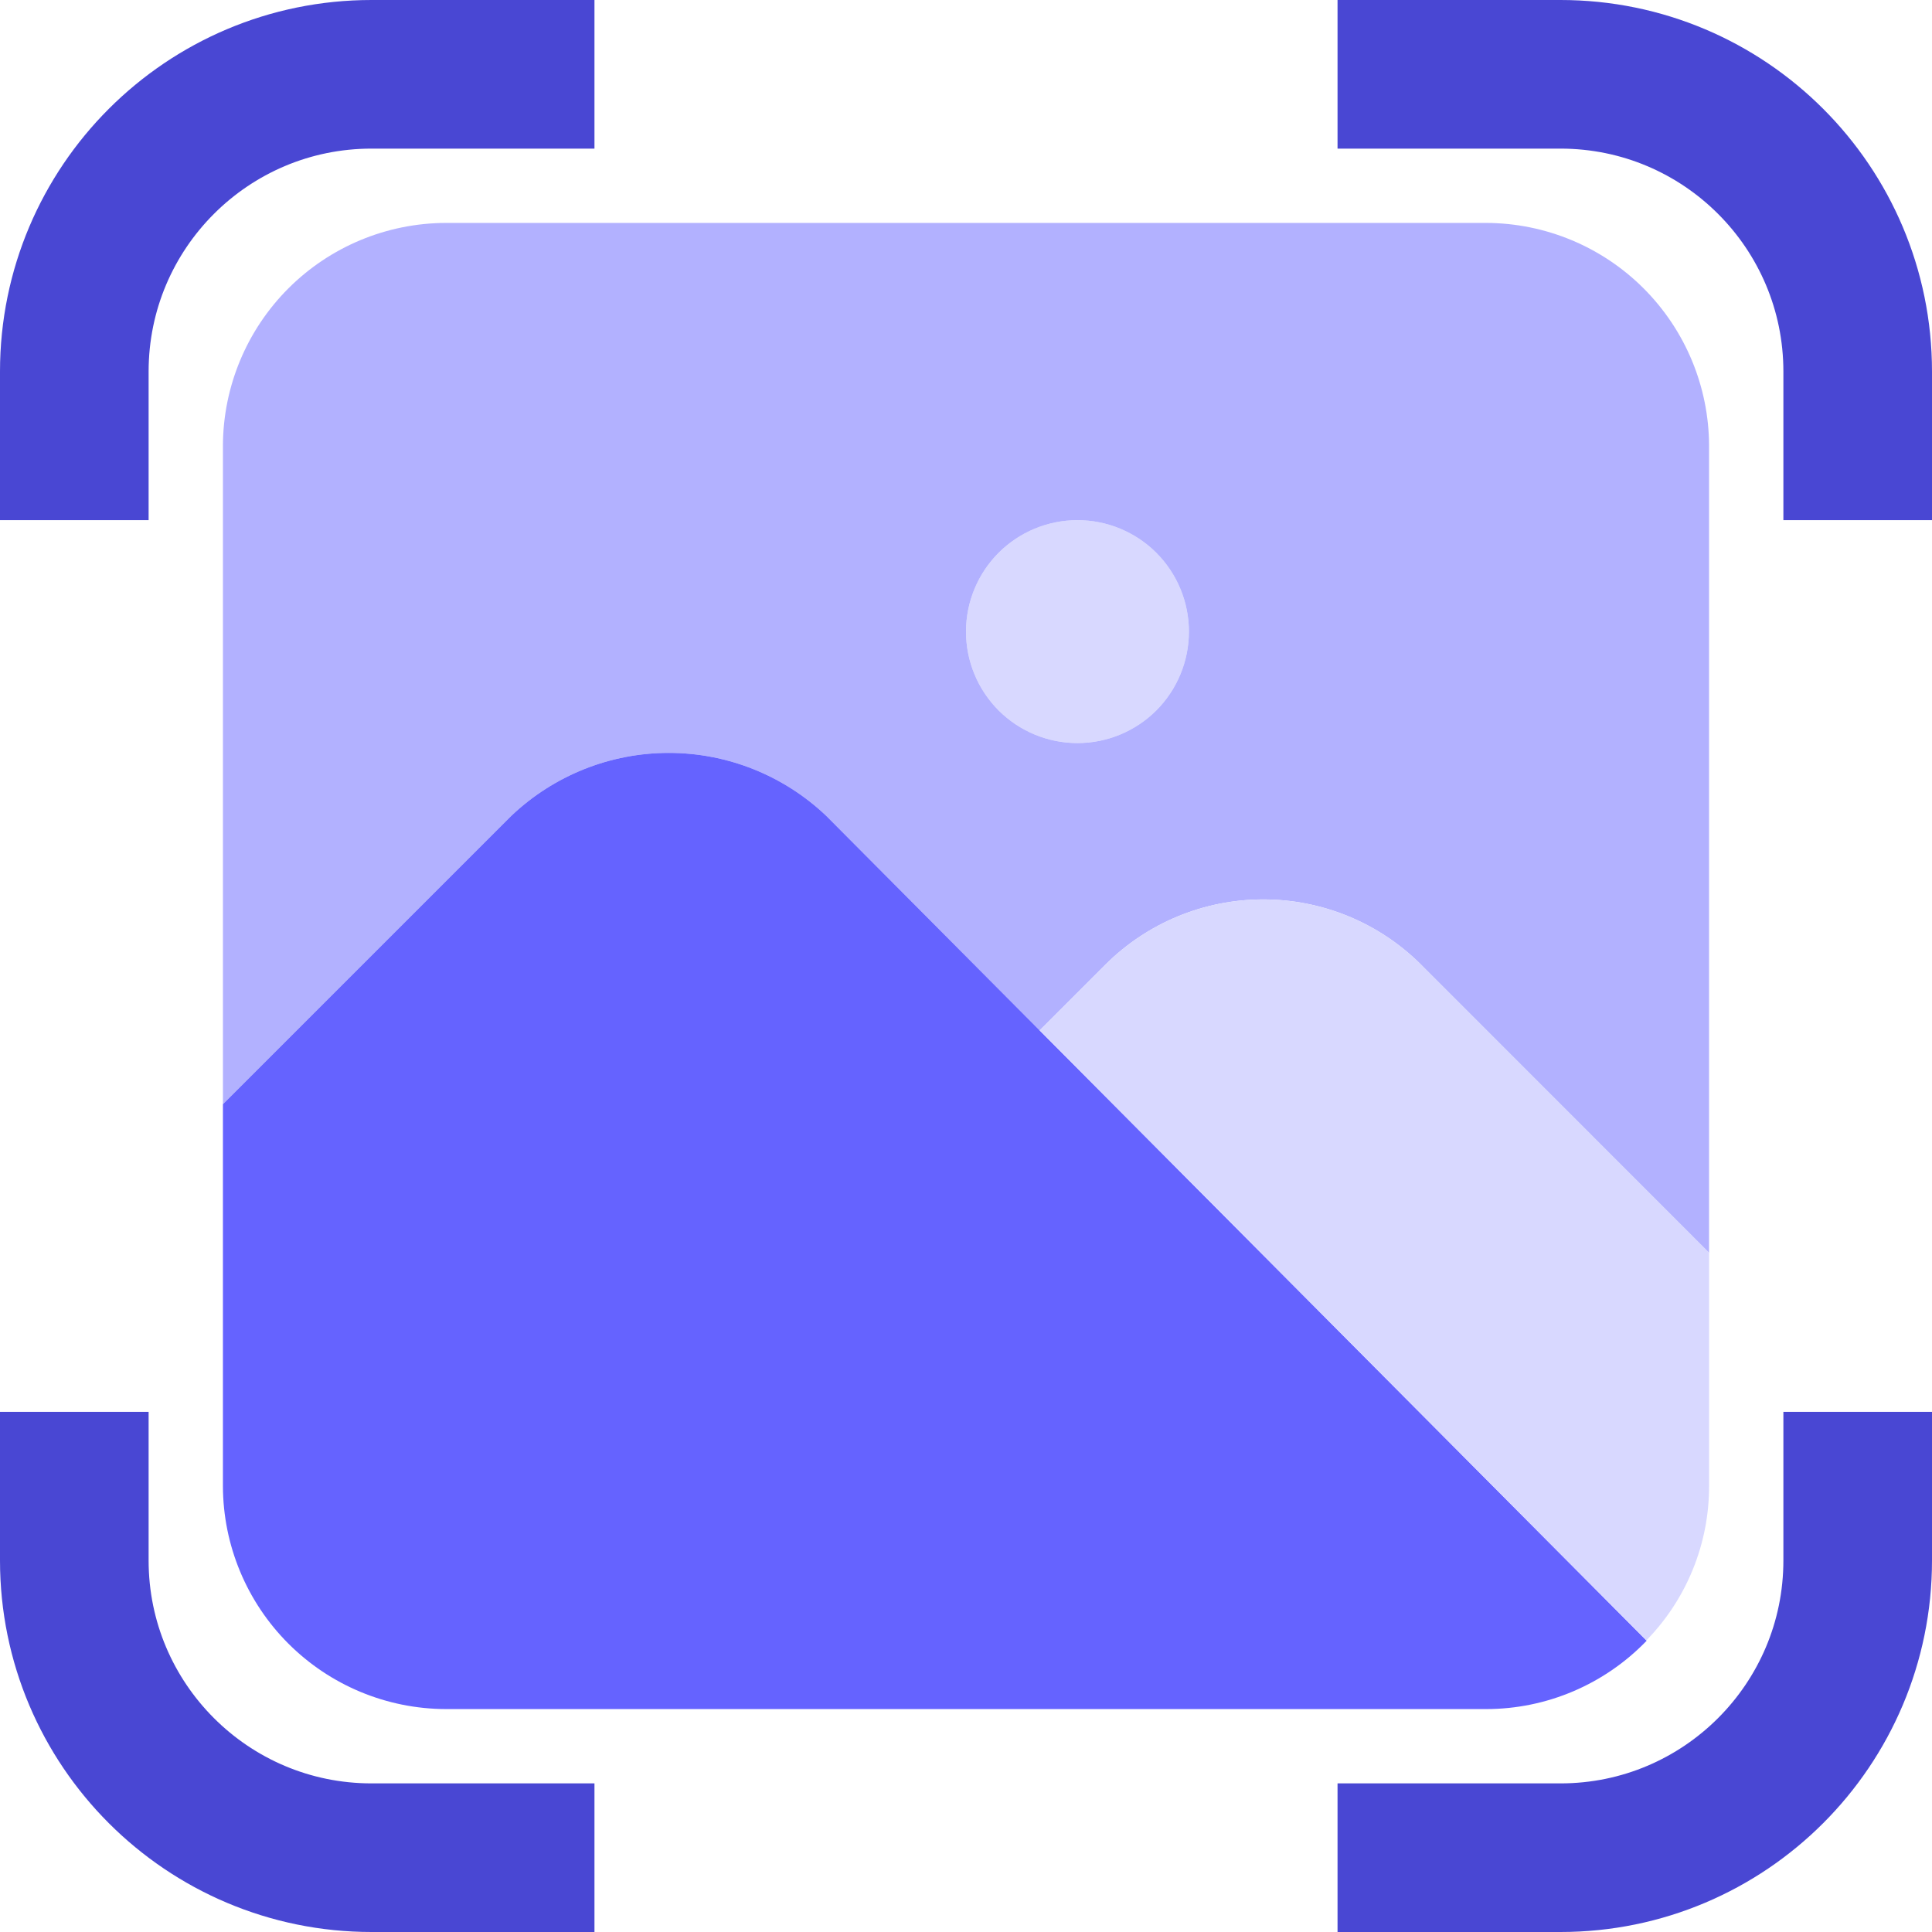
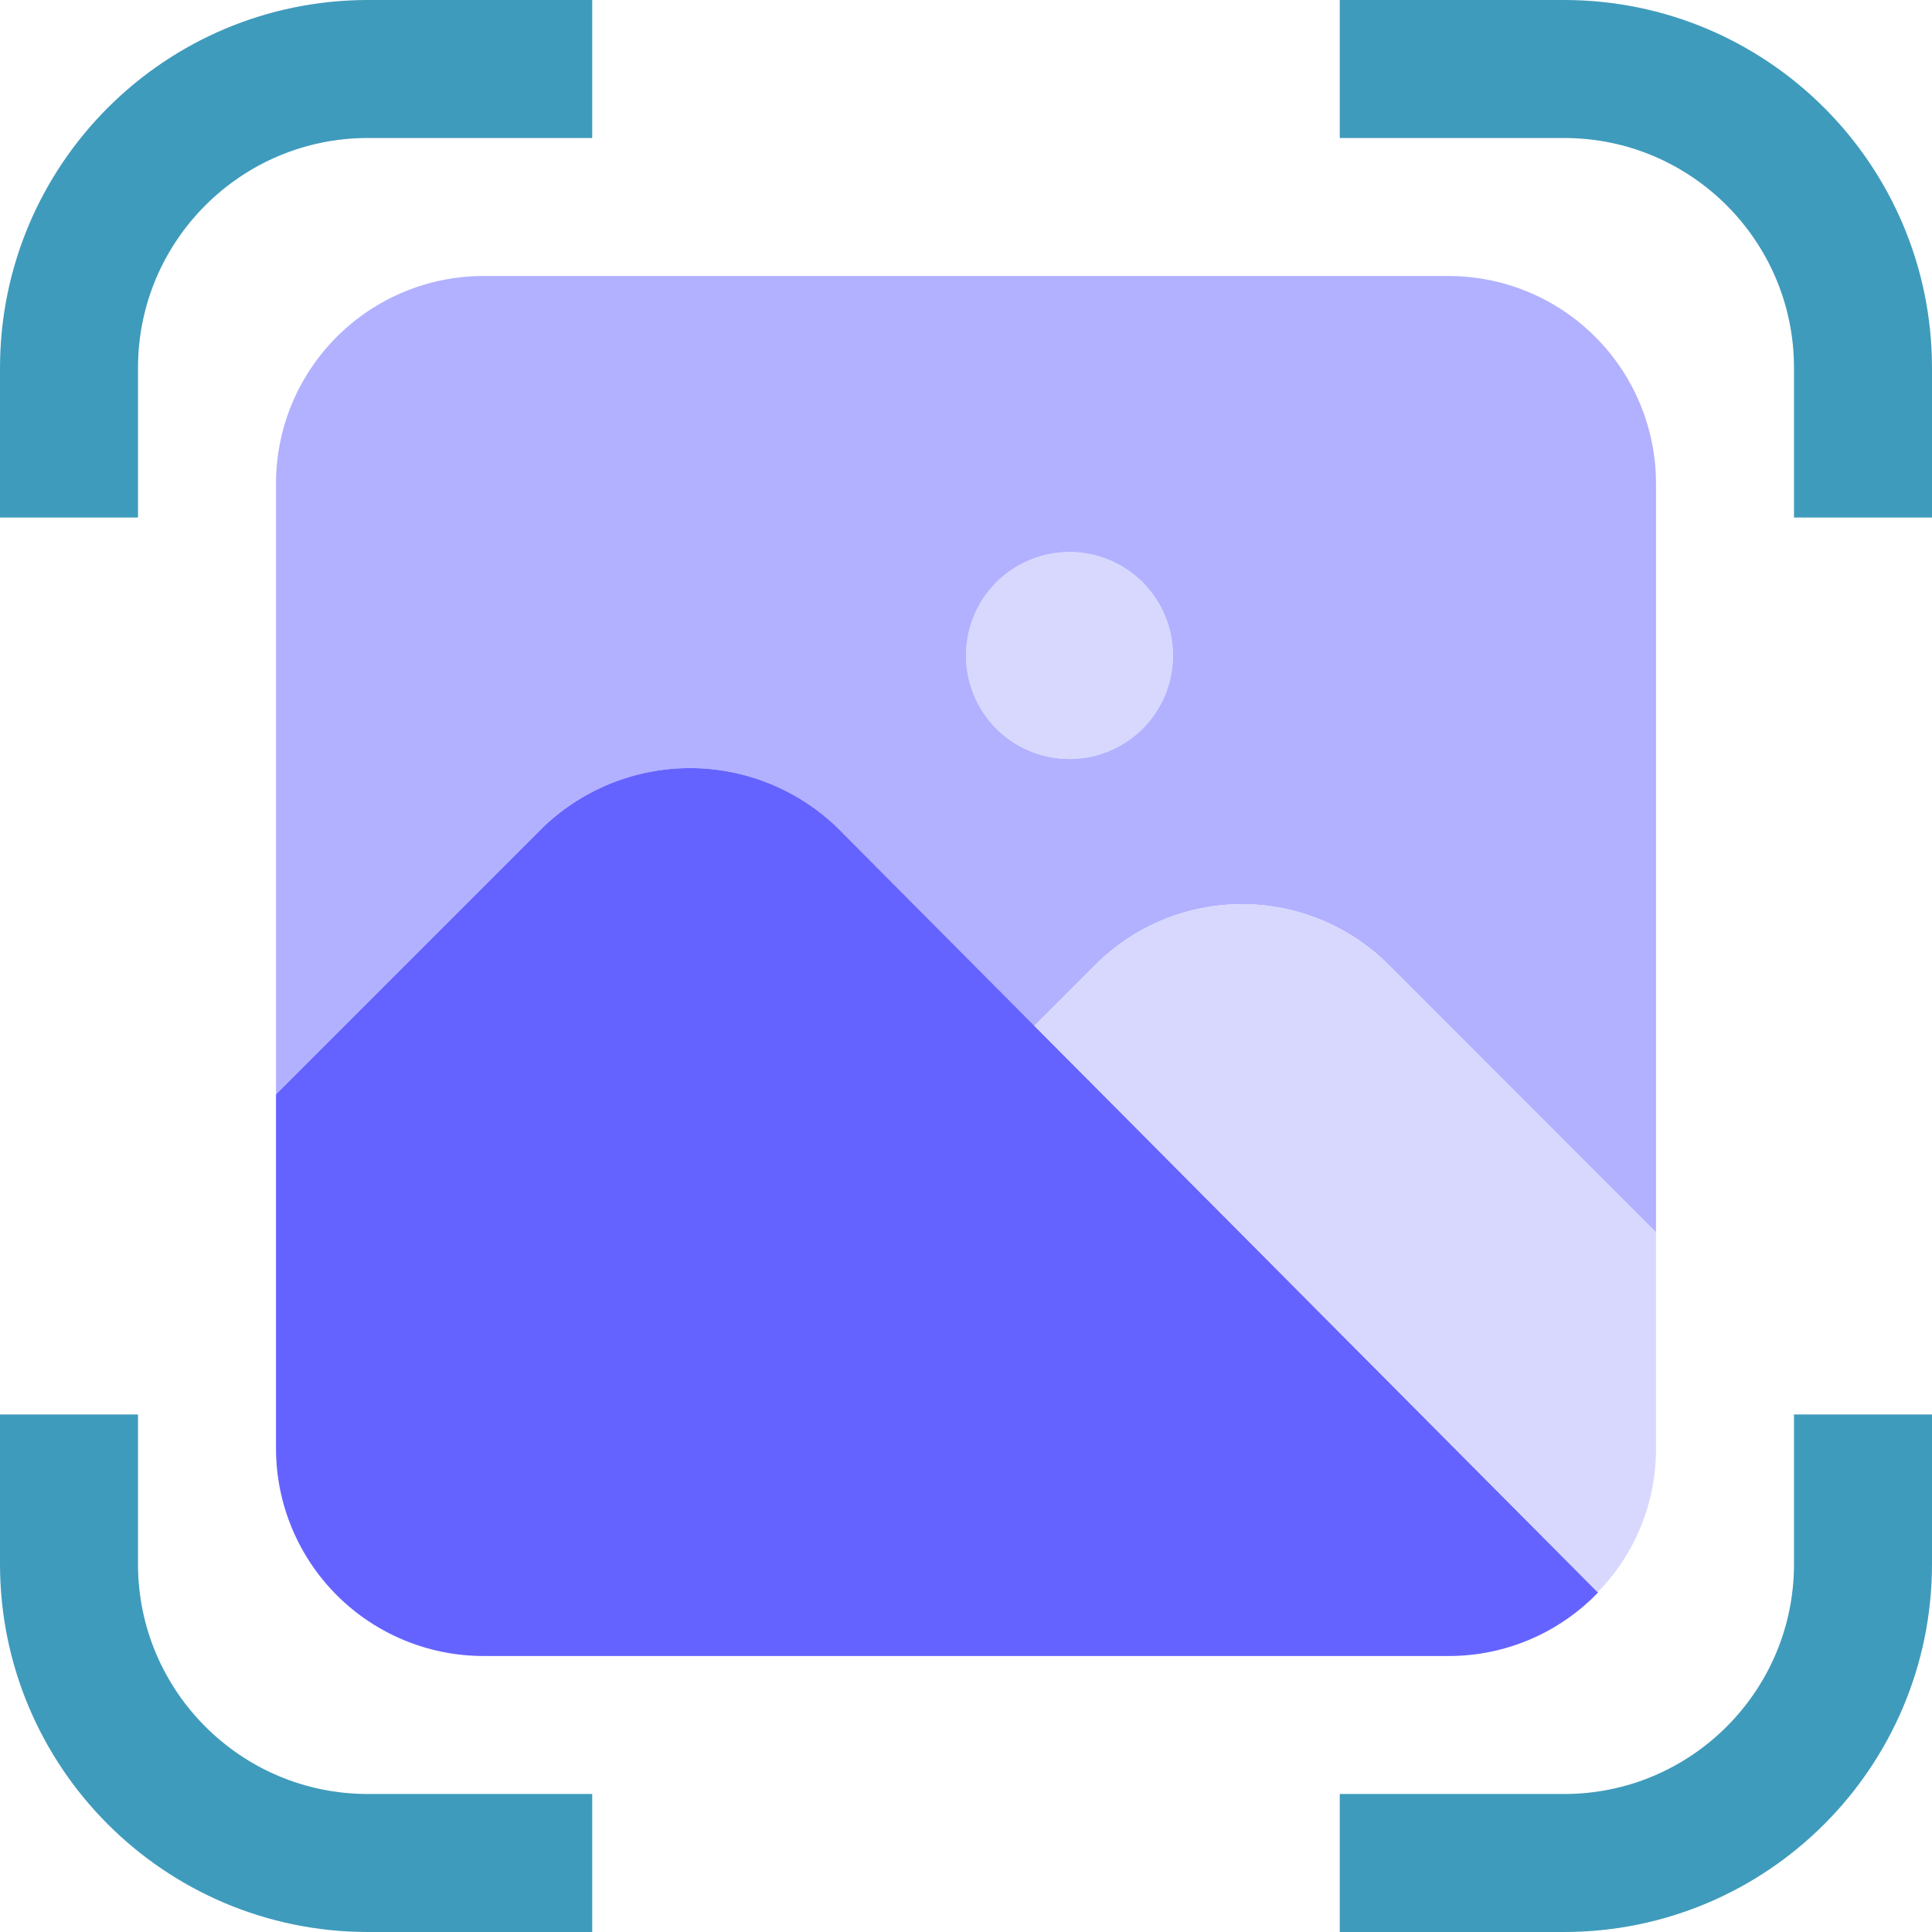
- <svg xmlns="http://www.w3.org/2000/svg" width="26" height="26" viewBox="0 0 26 26" fill="none">
-   <path d="M14.5 10C14.102 10 13.721 9.842 13.439 9.561C13.158 9.279 13 8.898 13 8.5C13 8.102 13.158 7.721 13.439 7.439C13.721 7.158 14.102 7 14.5 7C14.898 7 15.279 7.158 15.561 7.439C15.842 7.721 16 8.102 16 8.5C16 8.898 15.842 9.279 15.561 9.561C15.279 9.842 14.898 10 14.5 10Z" fill="#D8D8FF" />
-   <path d="M20 3H6C5.205 3.002 4.443 3.319 3.881 3.881C3.319 4.443 3.002 5.205 3 6V14.86L6.88 10.98C7.452 10.436 8.211 10.132 9 10.132C9.789 10.132 10.548 10.436 11.12 10.98L13.991 13.867L14.879 12.979C15.443 12.418 16.205 12.104 17 12.104C17.795 12.104 18.557 12.418 19.121 12.979L23 16.86V6C22.998 5.205 22.681 4.443 22.119 3.881C21.557 3.319 20.795 3.002 20 3ZM14.5 10C14.102 10 13.721 9.842 13.439 9.561C13.158 9.279 13 8.898 13 8.5C13 8.102 13.158 7.721 13.439 7.439C13.721 7.158 14.102 7 14.5 7C14.898 7 15.279 7.158 15.561 7.439C15.842 7.721 16 8.102 16 8.5C16 8.898 15.842 9.279 15.561 9.561C15.279 9.842 14.898 10 14.5 10Z" fill="#B2B1FF" />
-   <path d="M11.12 10.98C10.548 10.436 9.789 10.132 9 10.132C8.211 10.132 7.452 10.436 6.88 10.98L3 14.86V20C3.002 20.795 3.319 21.557 3.881 22.119C4.443 22.681 5.205 22.998 6 23H20C20.815 23 21.595 22.667 22.16 22.08L11.12 10.98Z" fill="#6563FF" />
-   <path d="M23 16.858L19.121 12.979C18.557 12.418 17.795 12.104 17 12.104C16.205 12.104 15.443 12.418 14.879 12.979L13.991 13.867L22.156 22.076C22.698 21.521 23.001 20.776 23 20V16.858Z" fill="#D8D8FF" />
-   <path d="M8 1H5C2.791 1 1 2.791 1 5V7M1 19V21C1 23.209 2.791 25 5 25H8M18 25H21C23.209 25 25 23.209 25 21V19M25 7V5C25 2.791 23.209 1 21 1H18" stroke="#4947D3" stroke-width="2" />
+ <svg xmlns="http://www.w3.org/2000/svg" width="28" height="28" viewBox="0 0 28 28" fill="none">
+   <path d="M15.5 11C15.102 11 14.721 10.842 14.439 10.561C14.158 10.279 14 9.898 14 9.5C14 9.102 14.158 8.721 14.439 8.439C14.721 8.158 15.102 8 15.5 8C15.898 8 16.279 8.158 16.561 8.439C16.842 8.721 17 9.102 17 9.5C17 9.898 16.842 10.279 16.561 10.561C16.279 10.842 15.898 11 15.5 11Z" fill="#D8D8FF" />
+   <path d="M21 4H7C6.205 4.002 5.443 4.319 4.881 4.881C4.319 5.443 4.002 6.205 4 7V15.86L7.88 11.98C8.452 11.436 9.211 11.132 10 11.132C10.789 11.132 11.548 11.436 12.12 11.98L14.991 14.867L15.879 13.979C16.443 13.418 17.205 13.104 18 13.104C18.795 13.104 19.557 13.418 20.121 13.979L24 17.86V7C23.998 6.205 23.681 5.443 23.119 4.881C22.557 4.319 21.795 4.002 21 4ZM15.5 11C15.102 11 14.721 10.842 14.439 10.561C14.158 10.279 14 9.898 14 9.5C14 9.102 14.158 8.721 14.439 8.439C14.721 8.158 15.102 8 15.5 8C15.898 8 16.279 8.158 16.561 8.439C16.842 8.721 17 9.102 17 9.5C17 9.898 16.842 10.279 16.561 10.561C16.279 10.842 15.898 11 15.5 11Z" fill="#B2B1FF" />
+   <path d="M12.12 11.98C11.548 11.436 10.789 11.132 10 11.132C9.211 11.132 8.452 11.436 7.88 11.98L4 15.86V21C4.002 21.795 4.319 22.557 4.881 23.119C5.443 23.681 6.205 23.998 7 24H21C21.815 24 22.595 23.667 23.16 23.08L12.12 11.98Z" fill="#6563FF" />
+   <path d="M24 17.858L20.121 13.979C19.557 13.418 18.795 13.104 18 13.104C17.205 13.104 16.443 13.418 15.879 13.979L14.991 14.867L23.156 23.076C23.698 22.521 24.001 21.776 24 21V17.858Z" fill="#D8D8FF" />
+   <path d="M8.583 1H5.333C2.94 1 1 2.94 1 5.333V7.5M1 20.5V22.667C1 25.06 2.94 27 5.333 27H8.583M19.417 27H22.667C25.06 27 27 25.06 27 22.667V20.5M27 7.5V5.333C27 2.94 25.06 1 22.667 1H19.417" stroke="#3F9BBC" stroke-width="2" />
</svg>
